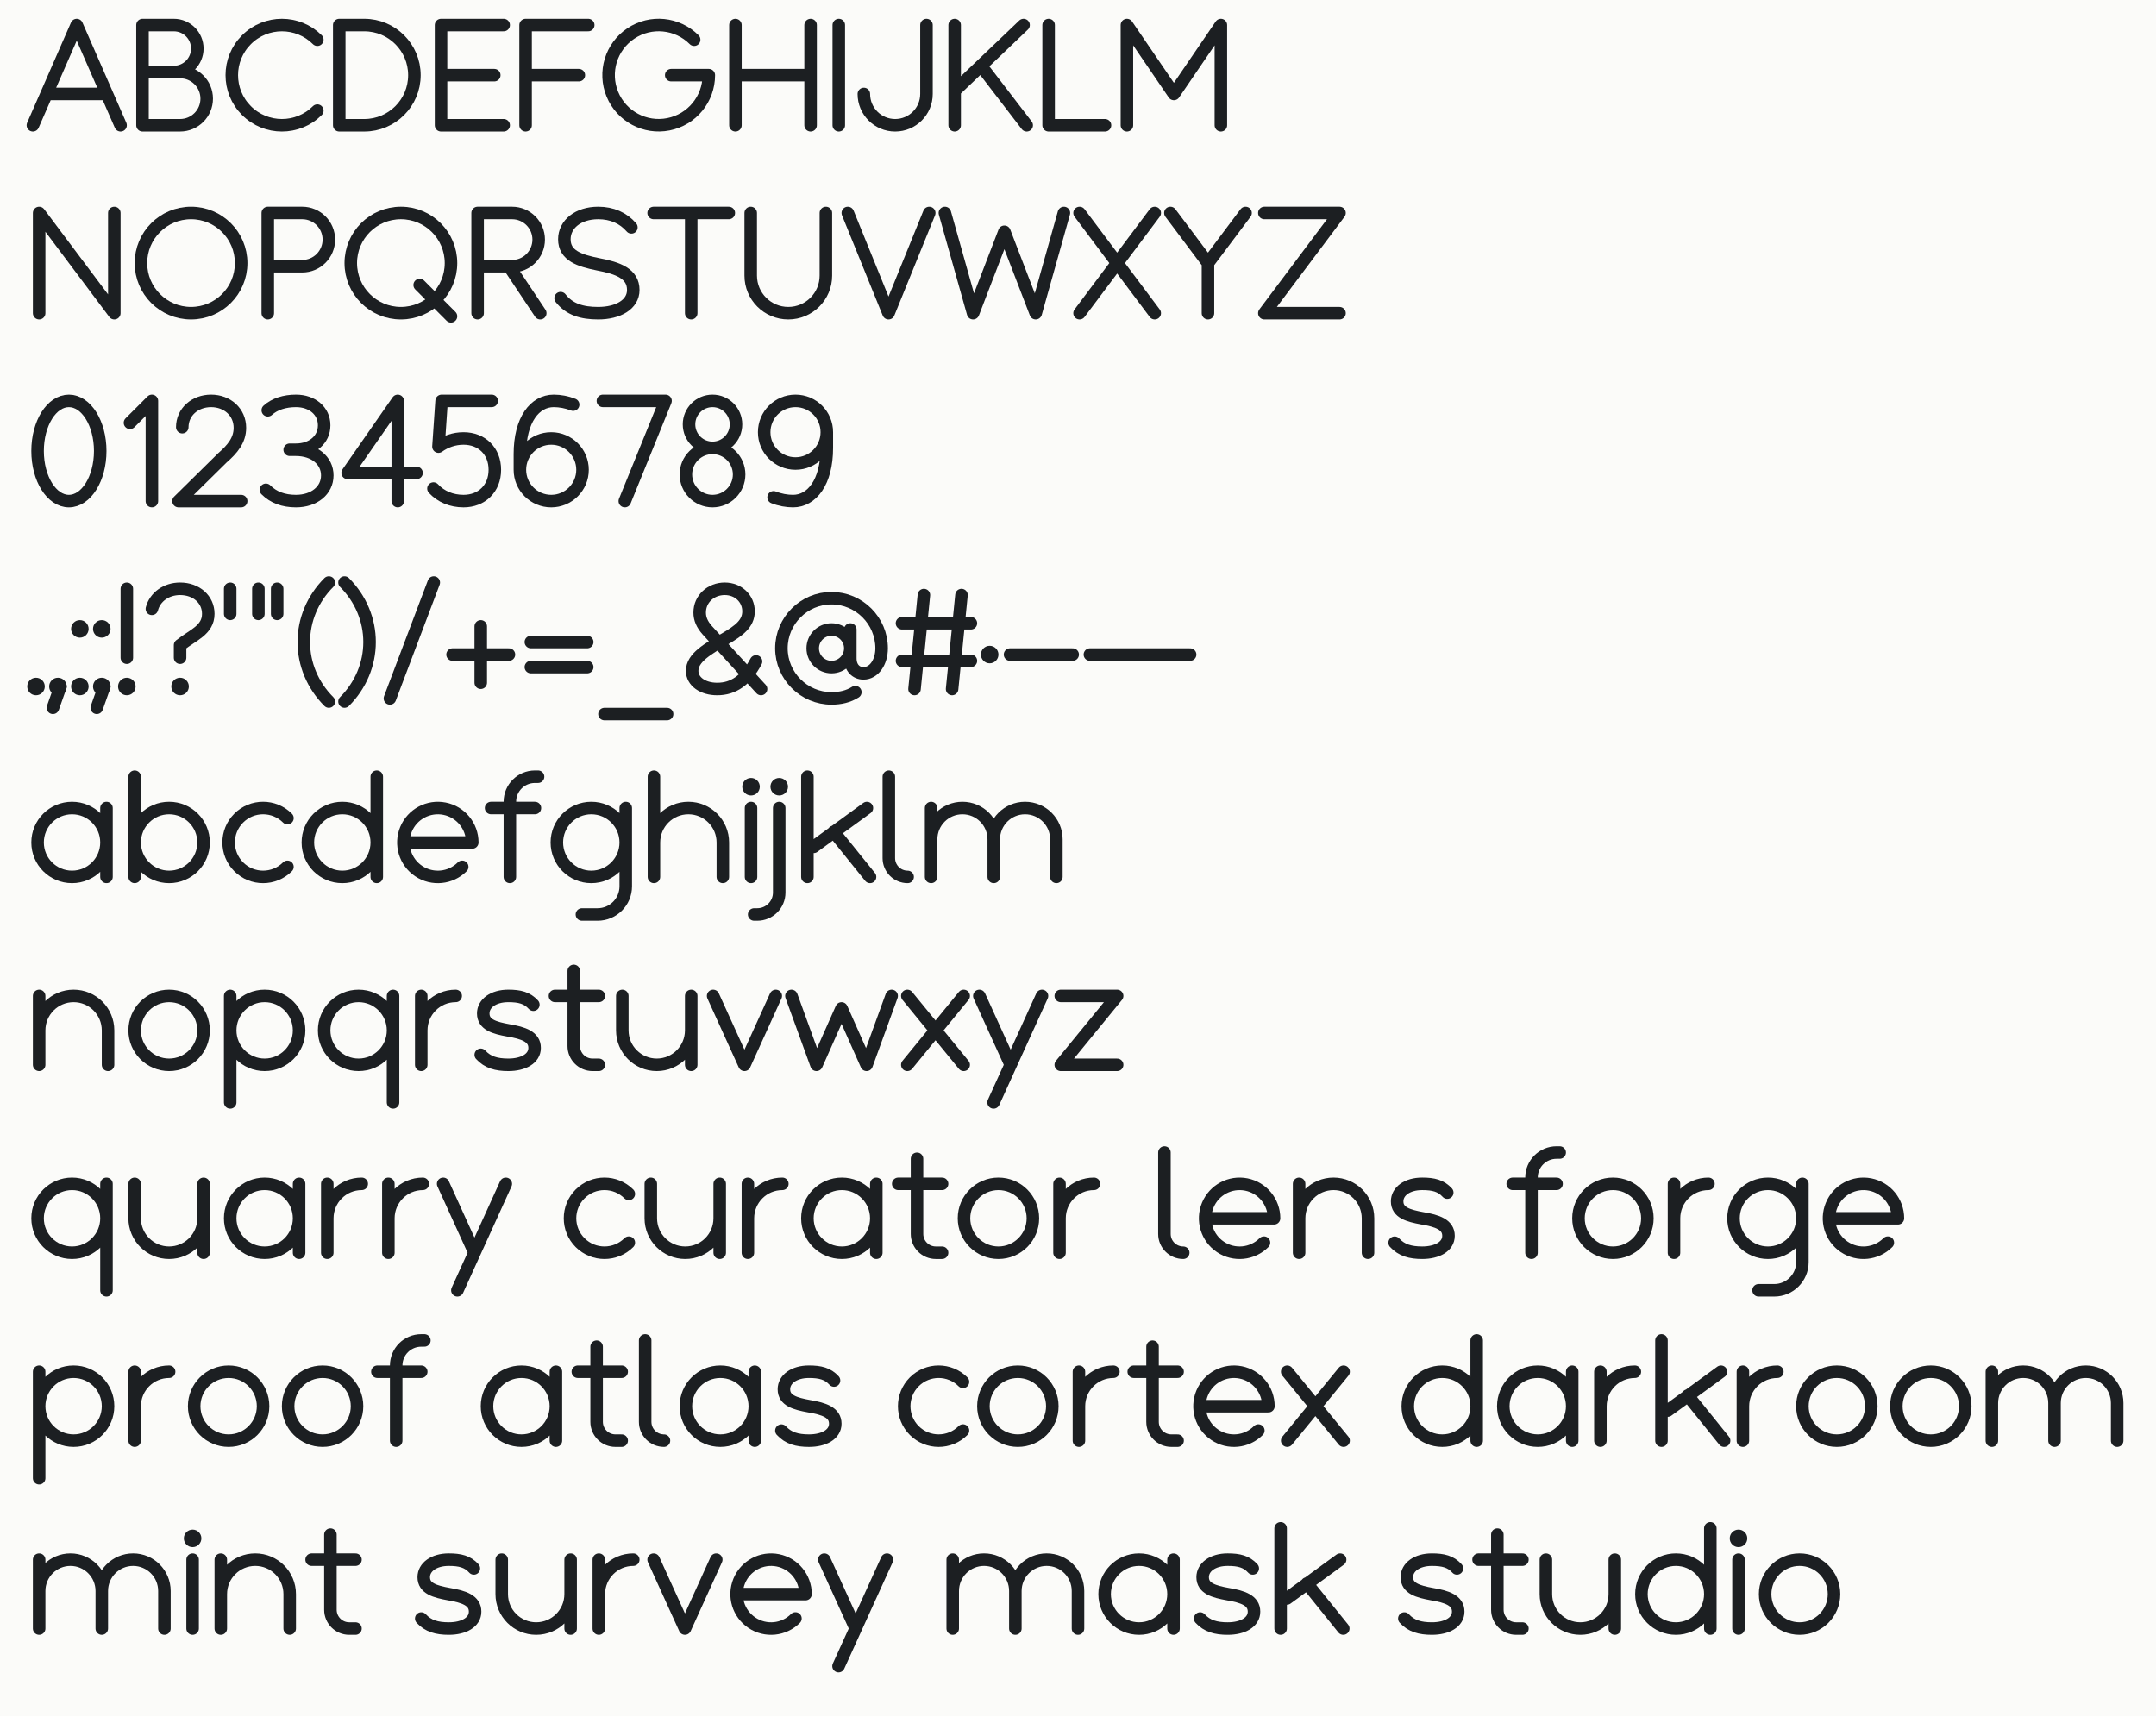
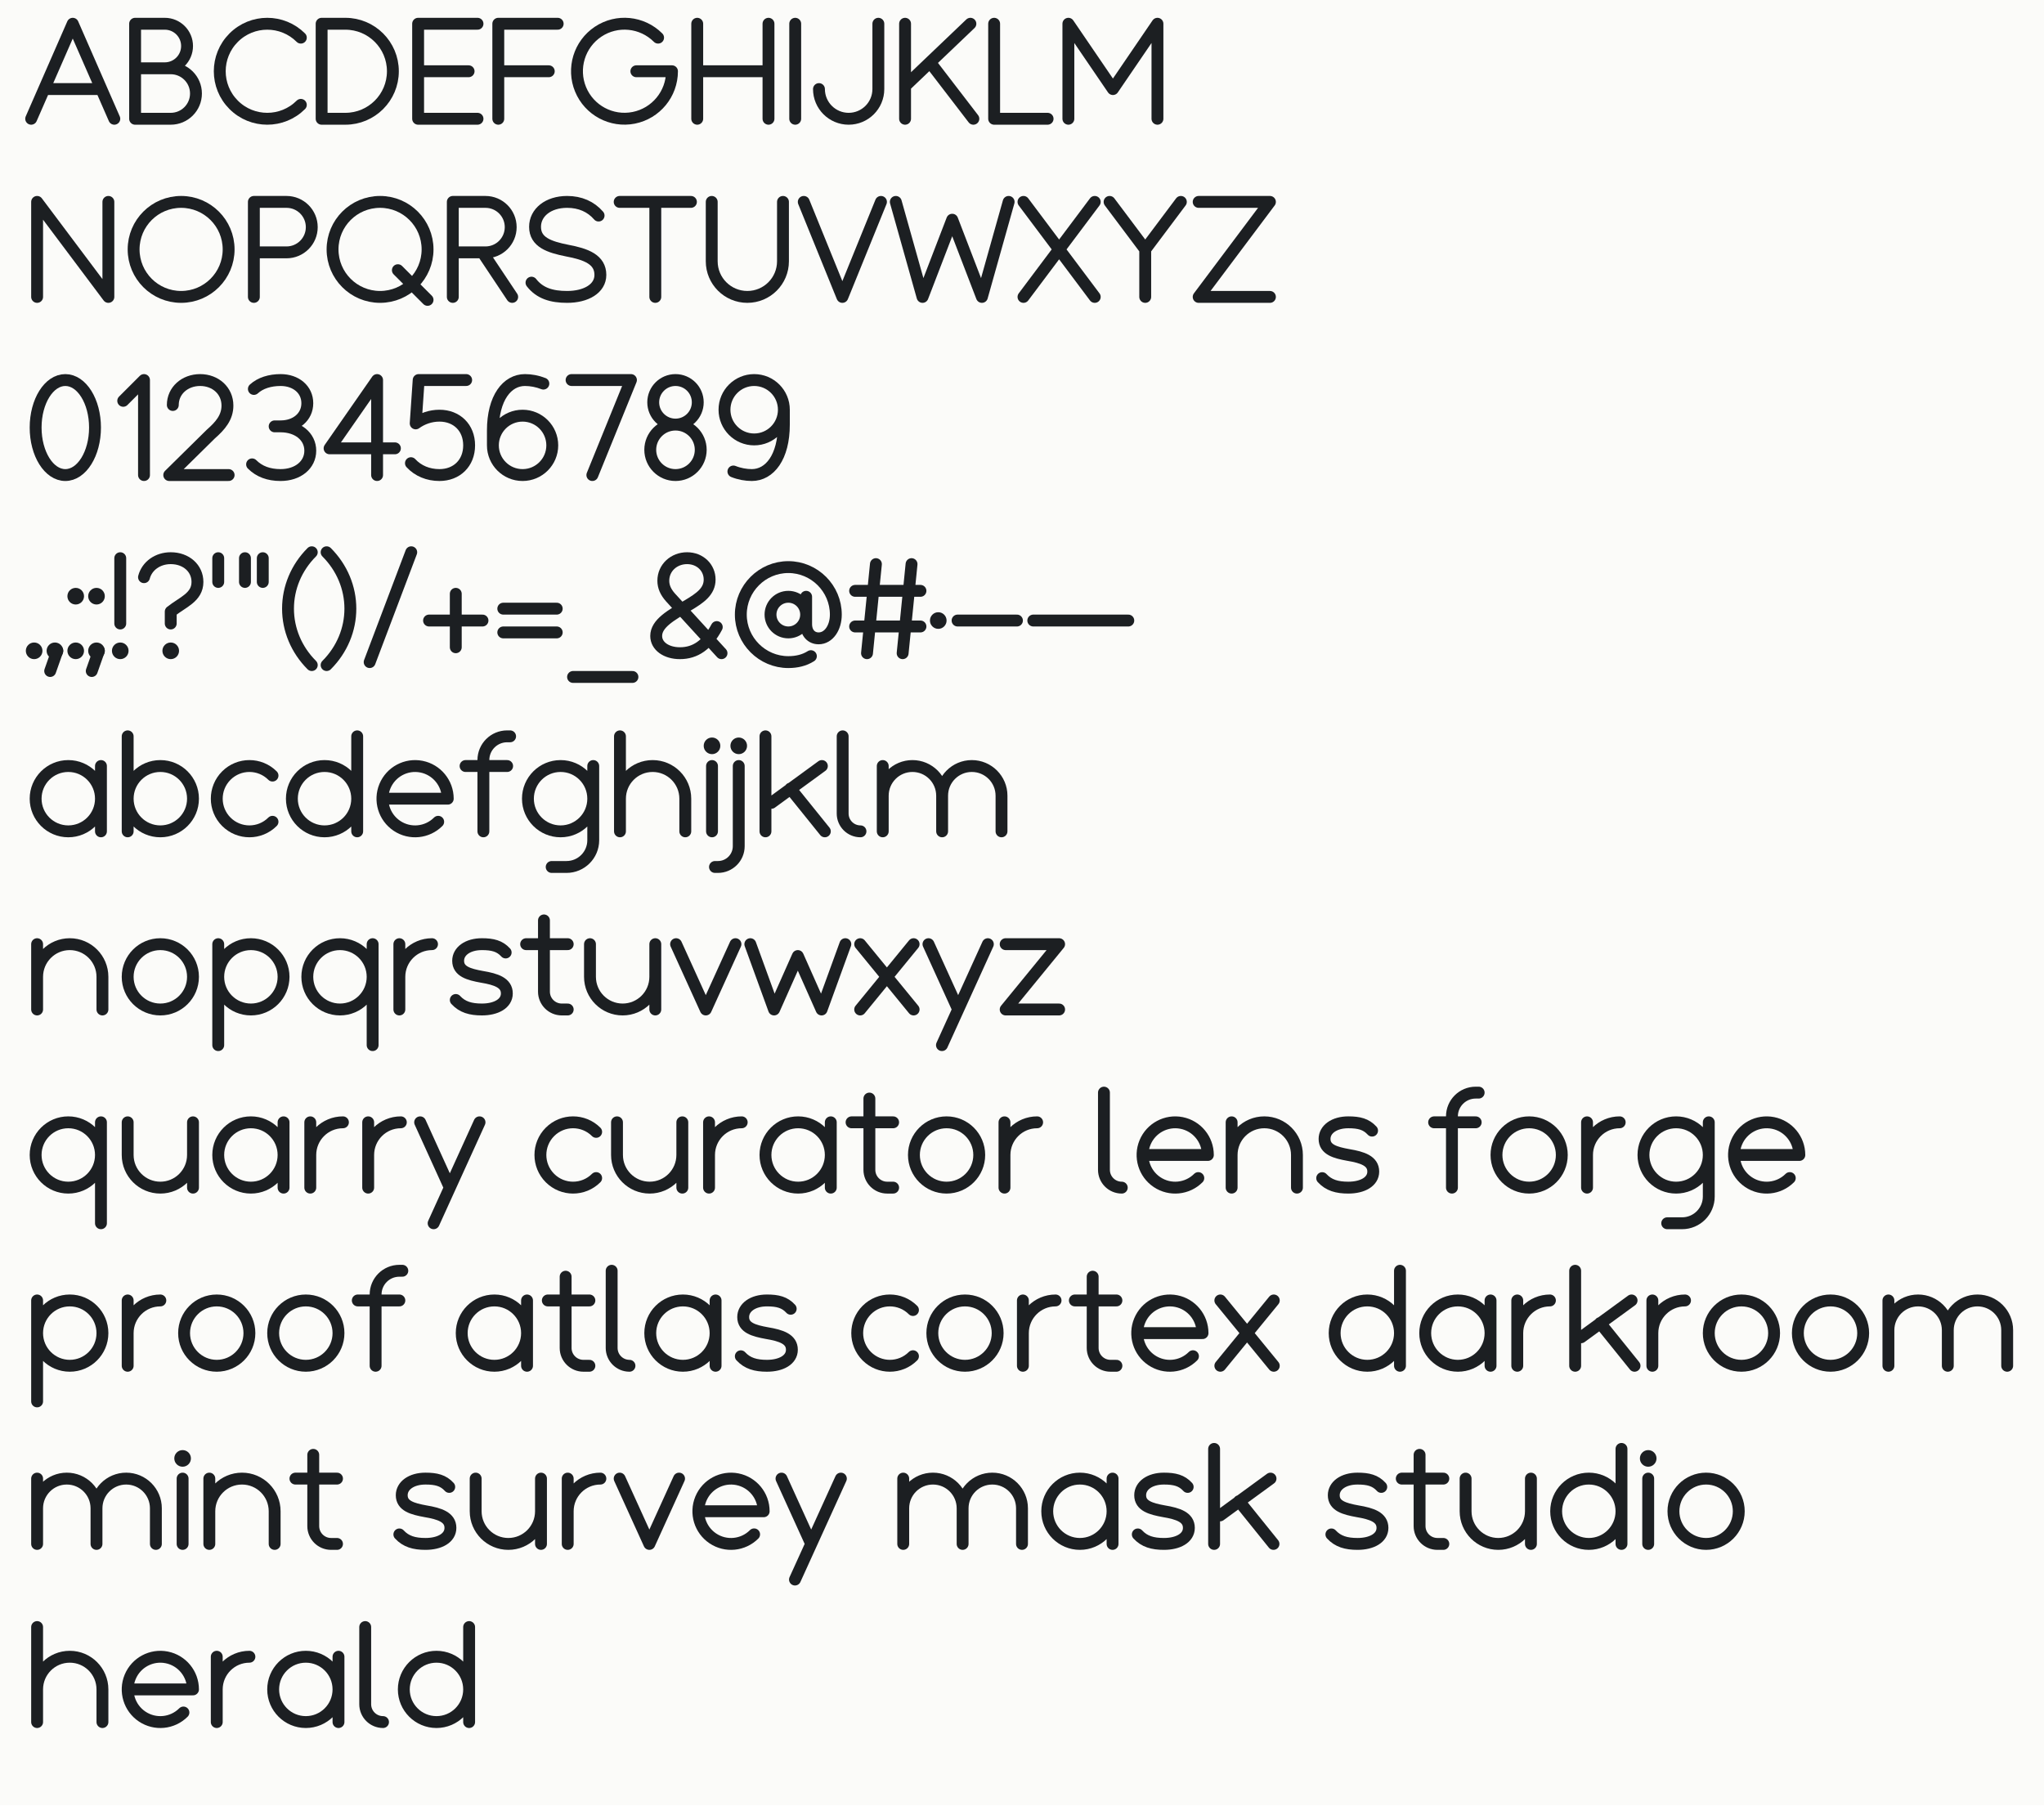
- <svg xmlns="http://www.w3.org/2000/svg" viewBox="0 -2 344.2 274">
+ <svg xmlns="http://www.w3.org/2000/svg" viewBox="0 -2 344.2 304">
  <rect x="0" y="-2" width="100%" height="100%" fill="#fbfbf9" />
  <g transform="translate(4 0)">
    <g fill="none" stroke="#1c1f22" stroke-width="2.0" stroke-linecap="round" stroke-linejoin="round">
      <path transform="translate(1.25 0)" d="M0 18 7 2l7 16M2.19 13h9.62" />
      <path transform="translate(18.75 0)" d="M0 18V2h5a3.75 3.75 0 0 1 0 7.5H0M5 9.5h1a4.25 4.25 0 0 1 0 8.5H0" />
      <path transform="translate(33.00 0)" d="M13.66 4.34A8 8 0 1 0 13.66 15.66" />
      <path transform="translate(50.16 0)" d="M0 2h4a8 8 0 0 1 0 16H0Z" />
      <path transform="translate(66.41 0)" d="M10 2H0v16h10M0 10h8.5" />
      <path transform="translate(79.91 0)" d="M10 2H0v16M0 10h8.5" />
      <path transform="translate(93.16 0)" d="M13.66 4.34A8 8 0 1 0 16 10h-6" />
      <path transform="translate(113.41 0)" d="M0 2v16M12 2v16M0 10h12" />
      <path transform="translate(129.91 0)" d="M0 2v16" />
      <path transform="translate(133.91 0)" d="M10 2v11a5 5 0 0 1-10 0" />
      <path transform="translate(148.41 0)" d="M0 2v16M11 2 0 12.5M4.2 8.49 11.5 18" />
      <path transform="translate(163.41 0)" d="M0 2v16h9" />
      <path transform="translate(175.91 0)" d="M0 18V2l7.5 11L15 2v16" />
    </g>
  </g>
  <g transform="translate(4 30)">
    <g fill="none" stroke="#1c1f22" stroke-width="2.0" stroke-linecap="round" stroke-linejoin="round">
      <path transform="translate(2.25 0)" d="M0 18V2l12 16V2" />
      <path transform="translate(18.50 0)" d="M0 10a8 8 0 1 0 16 0a8 8 0 1 0 -16 0Z" />
      <path transform="translate(38.75 0)" d="M0 18V2h5.5a4.25 4.25 0 0 1 0 8.5H0" />
      <path transform="translate(52.00 0)" d="M0 10a8 8 0 1 0 16 0a8 8 0 1 0 -16 0ZM11 13.5l5 5" />
      <path transform="translate(72.25 0)" d="M0 18V2h5.5a4.25 4.25 0 0 1 0 8.5H0M5 10.5 10 18" />
      <path transform="translate(85.50 0)" d="M11.3 4.3C10 2.8 8.2 2 6 2 2.8 2 .6 3.8.6 6.2c0 2.6 2.4 3.4 5.4 4 3.2.6 5.6 1.5 5.6 4.1 0 2.3-2.4 3.7-5.6 3.7-2.6 0-4.6-.6-6-2.4" />
      <path transform="translate(100.35 0)" d="M0 2h12M6 2v16" />
      <path transform="translate(115.85 0)" d="M0 2v10a6 6 0 0 0 12 0V2" />
      <path transform="translate(131.35 0)" d="M0 2l6.5 16L13 2" />
      <path transform="translate(146.85 0)" d="M0 2l4.5 16L9.5 5l5 13L19 2" />
      <path transform="translate(168.35 0)" d="M0 2l12 16M12 2 0 18" />
      <path transform="translate(182.85 0)" d="M0 2l6 8 6-8M6 10v8" />
      <path transform="translate(197.85 0)" d="M0 2h12L0 18h12" />
    </g>
  </g>
  <g transform="translate(4 60)">
    <g fill="none" stroke="#1c1f22" stroke-width="2.0" stroke-linecap="round" stroke-linejoin="round">
      <path transform="translate(2.00 0)" d="M5 2a5 8 0 1 0 0 16A5 8 0 1 0 5 2Z" />
      <path transform="translate(15.25 0)" d="M1.5 5.5 5 2v16" />
      <path transform="translate(24.50 0)" d="M.6 6.2C.6 3.8 2.6 2 5.2 2s4.6 1.8 4.6 4.3c0 2-1.2 3.4-2.8 4.8L0 18h10" />
      <path transform="translate(38.25 0)" d="M.5 3.5C1.6 2.5 3.2 2 5 2c2.6 0 4.5 1.6 4.5 3.9S7.6 9.8 5 9.8H4M5 9.8c2.9 0 5 1.7 5 4.1S7.9 18 5 18c-2 0-3.6-.6-4.8-1.8" />
      <path transform="translate(51.50 0)" d="M8 18V2L0 13.5h11" />
      <path transform="translate(65.00 0)" d="M9.5 2h-8L1 9.3c1.1-.8 2.5-1.3 4-1.3 2.9 0 5 2 5 5s-2.1 5-5 5c-1.9 0-3.6-.7-4.8-2" />
      <path transform="translate(79.00 0)" d="M8.5 2.6C7.5 2.2 6.4 2 5.4 2 2.4 2 0 5 0 10.5V13M0 13a5 5 0 1 0 10 0a5 5 0 1 0 -10 0Z" />
      <path transform="translate(92.25 0)" d="M0 2h10L3.5 18" />
      <path transform="translate(105.50 0)" d="M0.5 5.75a3.75 3.75 0 1 0 7.5 0a3.75 3.75 0 1 0 -7.5 0ZM0.0 13.75a4.25 4.25 0 1 0 8.5 0a4.25 4.25 0 1 0 -8.5 0Z" />
      <path transform="translate(118.00 0)" d="M0 7a5 5 0 1 0 10 0a5 5 0 1 0 -10 0ZM10 7v2.5C10 15 7.6 18 4.6 18c-1 0-2.1-.2-3.1-.6" />
    </g>
  </g>
  <g transform="translate(4 90)">
    <g fill="none" stroke="#1c1f22" stroke-width="2.0" stroke-linecap="round" stroke-linejoin="round">
      <circle cx="1.75" cy="17.6" r="1.4" fill="#1c1f22" stroke="none" />
      <path transform="translate(5.25 0)" d="M.4 17.6-.8 21" />
      <circle cx="5.25" cy="17.6" r="1.4" fill="#1c1f22" stroke="none" />
      <circle cx="8.75" cy="8.4" r="1.4" fill="#1c1f22" stroke="none" />
      <circle cx="8.75" cy="17.6" r="1.4" fill="#1c1f22" stroke="none" />
      <path transform="translate(12.25 0)" d="M.4 17.6-.8 21" />
      <circle cx="12.25" cy="8.4" r="1.4" fill="#1c1f22" stroke="none" />
      <circle cx="12.25" cy="17.6" r="1.4" fill="#1c1f22" stroke="none" />
      <path transform="translate(16.25 0)" d="M0 2v11" />
      <circle cx="16.25" cy="17.6" r="1.4" fill="#1c1f22" stroke="none" />
      <path transform="translate(19.75 0)" d="M.5 5.2C1 3.3 2.8 2 5 2c2.6 0 4.5 1.7 4.5 4 0 2.6-2.5 3.4-4.5 5V13" />
      <circle cx="24.75" cy="17.6" r="1.4" fill="#1c1f22" stroke="none" />
      <path transform="translate(32.75 0)" d="M0 2v4" />
      <path transform="translate(37.25 0)" d="M0 2v4M3 2v4" />
      <path transform="translate(44.50 0)" d="M4 1C1.4 3.6 0 7 0 10.5S1.4 17.4 4 20" />
      <path transform="translate(51.00 0)" d="M0 1c2.6 2.6 4 6 4 9.5S2.6 17.4 0 20" />
      <path transform="translate(58.25 0)" d="M0 19.5 7 1" />
      <path transform="translate(68.25 0)" d="M4.5 8v9M0 12.5h9" />
      <path transform="translate(80.75 0)" d="M0 10.5h9M0 14.5h9" />
      <path transform="translate(92.50 0)" d="M0 22h10" />
      <path transform="translate(105.50 0)" d="M12 18 3.4 8.6C2.6 7.7 2.2 6.8 2.2 5.8 2.2 3.6 4 2 6.2 2s3.8 1.6 3.8 3.6c0 2-1.6 3.1-3.6 4.3C3.5 11.6 1 13 1 15.1 1 16.8 2.7 18 5 18c2.6 0 4.6-1.4 6.2-4.4" />
      <path transform="translate(120.75 0)" d="M5 11.5a3 3 0 1 0 6 0a3 3 0 1 0 -6 0ZM11 8.5v4.6c0 1.5.9 2.4 2.1 2.4 1.7 0 2.9-1.8 2.9-4 0-4.4-3.6-8-8-8s-8 3.6-8 8 3.6 8 8 8c1.4 0 2.7-.3 3.8-1" />
      <path transform="translate(140.00 0)" d="M3.5 3 2 18M9.5 3 8 18M0 7.5h11M0 13.5h11" />
      <circle cx="154.00" cy="12.5" r="1.4" fill="#1c1f22" stroke="none" />
      <path transform="translate(157.25 0)" d="M0 12.5h10" />
      <path transform="translate(170.00 0)" d="M0 12.5h16" />
    </g>
  </g>
  <g transform="translate(4 120)">
    <g fill="none" stroke="#1c1f22" stroke-width="2.0" stroke-linecap="round" stroke-linejoin="round">
      <path transform="translate(2.00 0)" d="M0.0 12.5a5.5 5.5 0 1 0 11.0 0a5.5 5.5 0 1 0 -11.0 0ZM11 7v11" />
      <path transform="translate(17.50 0)" d="M0 2v16M0.0 12.5a5.5 5.5 0 1 0 11.0 0a5.5 5.5 0 1 0 -11.0 0Z" />
      <path transform="translate(32.50 0)" d="M9.39 8.61A5.5 5.5 0 1 0 9.39 16.39" />
      <path transform="translate(45.15 0)" d="M0.0 12.5a5.5 5.5 0 1 0 11.0 0a5.5 5.5 0 1 0 -11.0 0ZM11 2v16" />
      <path transform="translate(60.40 0)" d="M0 12.5h11A5.5 5.5 0 1 0 9.39 16.39" />
      <path transform="translate(74.40 0)" d="M3 18V6a4 4 0 0 1 4-4h.5M0 7h7" />
      <path transform="translate(84.90 0)" d="M0.0 12.5a5.5 5.5 0 1 0 11.0 0a5.5 5.5 0 1 0 -11.0 0ZM11 7v12.5a4.5 4.5 0 0 1-4.5 4.5H4" />
      <path transform="translate(100.40 0)" d="M0 2v16M0 12.5a5.5 5.5 0 0 1 11 0V18" />
      <path transform="translate(115.90 0)" d="M0 7v11" />
      <circle cx="115.90" cy="3.6" r="1.4" fill="#1c1f22" stroke="none" />
      <path transform="translate(120.40 0)" d="M0 7v13.5a3.5 3.5 0 0 1-3.5 3.5H-4" />
      <circle cx="120.40" cy="3.6" r="1.4" fill="#1c1f22" stroke="none" />
      <path transform="translate(124.90 0)" d="M0 2v16M9.5 7 1 13.2M4.2 10.8 10 18" />
      <path transform="translate(137.90 0)" d="M0 2v13a3 3 0 0 0 3 3" />
      <path transform="translate(144.65 0)" d="M0 7v11M0 12a5 5 0 0 1 10 0v6M10 12a5 5 0 0 1 10 0v6" />
    </g>
  </g>
  <g transform="translate(4 150)">
    <g fill="none" stroke="#1c1f22" stroke-width="2.0" stroke-linecap="round" stroke-linejoin="round">
      <path transform="translate(2.25 0)" d="M0 7v11M0 12.5a5.5 5.5 0 0 1 11 0V18" />
      <path transform="translate(17.50 0)" d="M0.0 12.5a5.5 5.5 0 1 0 11.0 0a5.5 5.5 0 1 0 -11.0 0Z" />
      <path transform="translate(32.75 0)" d="M0 7v17M0.0 12.5a5.5 5.5 0 1 0 11.0 0a5.5 5.5 0 1 0 -11.0 0Z" />
      <path transform="translate(47.75 0)" d="M0.0 12.5a5.5 5.5 0 1 0 11.0 0a5.5 5.5 0 1 0 -11.0 0ZM11 7v17" />
      <path transform="translate(63.25 0)" d="M0 18V7M0 12.5A5.5 5.5 0 0 1 5.5 7" />
      <path transform="translate(72.75 0)" d="M8.4 8.4C7.4 7.3 6.2 7 4.4 7c-2.4 0-4 1.2-4 2.8 0 1.8 1.8 2.3 4 2.7 2.4.4 4.2 1 4.2 2.8 0 1.7-1.8 2.7-4.2 2.7-1.9 0-3.3-.4-4.4-1.6" />
      <path transform="translate(84.60 0)" d="M3 3v12a3 3 0 0 0 3 3h1M0 7h7" />
      <path transform="translate(95.35 0)" d="M0 7v5.5a5.5 5.5 0 0 0 11 0M11 7v11" />
      <path transform="translate(109.85 0)" d="M0 7l5 11 5-11" />
      <path transform="translate(122.35 0)" d="M0 7l4 11 4-9 4 9 4-11" />
      <path transform="translate(140.85 0)" d="M0 7l9 11M9 7 0 18" />
      <path transform="translate(152.35 0)" d="M0 7l5 11M10 7 2.27 24" />
      <path transform="translate(165.35 0)" d="M0 7h9L0 18h9" />
    </g>
  </g>
  <g transform="translate(4 180)">
    <g fill="none" stroke="#1c1f22" stroke-width="2.0" stroke-linecap="round" stroke-linejoin="round">
      <path transform="translate(2.00 0)" d="M0.0 12.5a5.5 5.5 0 1 0 11.0 0a5.5 5.5 0 1 0 -11.0 0ZM11 7v17" />
      <path transform="translate(17.50 0)" d="M0 7v5.5a5.5 5.5 0 0 0 11 0M11 7v11" />
      <path transform="translate(32.75 0)" d="M0.0 12.5a5.5 5.5 0 1 0 11.0 0a5.5 5.5 0 1 0 -11.0 0ZM11 7v11" />
      <path transform="translate(48.25 0)" d="M0 18V7M0 12.5A5.5 5.5 0 0 1 5.5 7" />
      <path transform="translate(58.00 0)" d="M0 18V7M0 12.5A5.5 5.5 0 0 1 5.5 7" />
      <path transform="translate(66.75 0)" d="M0 7l5 11M10 7 2.27 24" />
      <path transform="translate(87.00 0)" d="M9.39 8.61A5.5 5.5 0 1 0 9.39 16.39" />
      <path transform="translate(99.90 0)" d="M0 7v5.5a5.5 5.5 0 0 0 11 0M11 7v11" />
      <path transform="translate(115.40 0)" d="M0 18V7M0 12.5A5.5 5.5 0 0 1 5.5 7" />
      <path transform="translate(124.90 0)" d="M0.0 12.5a5.5 5.5 0 1 0 11.0 0a5.5 5.5 0 1 0 -11.0 0ZM11 7v11" />
      <path transform="translate(139.40 0)" d="M3 3v12a3 3 0 0 0 3 3h1M0 7h7" />
      <path transform="translate(149.90 0)" d="M0.0 12.5a5.5 5.5 0 1 0 11.0 0a5.5 5.5 0 1 0 -11.0 0Z" />
      <path transform="translate(165.15 0)" d="M0 18V7M0 12.5A5.5 5.5 0 0 1 5.5 7" />
      <path transform="translate(181.90 0)" d="M0 2v13a3 3 0 0 0 3 3" />
      <path transform="translate(188.40 0)" d="M0 12.5h11A5.5 5.5 0 1 0 9.39 16.39" />
      <path transform="translate(203.40 0)" d="M0 7v11M0 12.5a5.5 5.5 0 0 1 11 0V18" />
      <path transform="translate(218.65 0)" d="M8.4 8.4C7.4 7.3 6.2 7 4.4 7c-2.4 0-4 1.2-4 2.8 0 1.8 1.8 2.3 4 2.7 2.4.4 4.2 1 4.2 2.8 0 1.7-1.8 2.7-4.2 2.7-1.9 0-3.3-.4-4.4-1.6" />
      <path transform="translate(237.50 0)" d="M3 18V6a4 4 0 0 1 4-4h.5M0 7h7" />
      <path transform="translate(248.00 0)" d="M0.0 12.5a5.5 5.5 0 1 0 11.0 0a5.5 5.5 0 1 0 -11.0 0Z" />
      <path transform="translate(263.25 0)" d="M0 18V7M0 12.5A5.5 5.5 0 0 1 5.5 7" />
      <path transform="translate(272.75 0)" d="M0.0 12.5a5.5 5.5 0 1 0 11.0 0a5.5 5.5 0 1 0 -11.0 0ZM11 7v12.5a4.5 4.5 0 0 1-4.5 4.5H4" />
      <path transform="translate(288.00 0)" d="M0 12.5h11A5.5 5.5 0 1 0 9.39 16.39" />
    </g>
  </g>
  <g transform="translate(4 210)">
    <g fill="none" stroke="#1c1f22" stroke-width="2.0" stroke-linecap="round" stroke-linejoin="round">
      <path transform="translate(2.25 0)" d="M0 7v17M0.0 12.5a5.5 5.5 0 1 0 11.0 0a5.5 5.5 0 1 0 -11.0 0Z" />
      <path transform="translate(17.50 0)" d="M0 18V7M0 12.5A5.5 5.5 0 0 1 5.5 7" />
      <path transform="translate(27.00 0)" d="M0.0 12.5a5.5 5.5 0 1 0 11.0 0a5.5 5.5 0 1 0 -11.0 0Z" />
      <path transform="translate(42.00 0)" d="M0.0 12.5a5.5 5.5 0 1 0 11.0 0a5.5 5.5 0 1 0 -11.0 0Z" />
      <path transform="translate(56.25 0)" d="M3 18V6a4 4 0 0 1 4-4h.5M0 7h7" />
      <path transform="translate(73.75 0)" d="M0.0 12.5a5.5 5.5 0 1 0 11.0 0a5.5 5.5 0 1 0 -11.0 0ZM11 7v11" />
      <path transform="translate(88.25 0)" d="M3 3v12a3 3 0 0 0 3 3h1M0 7h7" />
      <path transform="translate(99.00 0)" d="M0 2v13a3 3 0 0 0 3 3" />
      <path transform="translate(105.50 0)" d="M0.0 12.5a5.5 5.5 0 1 0 11.0 0a5.5 5.5 0 1 0 -11.0 0ZM11 7v11" />
      <path transform="translate(120.75 0)" d="M8.4 8.4C7.4 7.3 6.2 7 4.4 7c-2.4 0-4 1.2-4 2.8 0 1.8 1.8 2.3 4 2.7 2.4.4 4.2 1 4.2 2.8 0 1.7-1.8 2.7-4.2 2.7-1.9 0-3.3-.4-4.4-1.6" />
      <path transform="translate(140.35 0)" d="M9.39 8.61A5.5 5.5 0 1 0 9.39 16.39" />
      <path transform="translate(153.00 0)" d="M0.0 12.5a5.5 5.5 0 1 0 11.0 0a5.5 5.5 0 1 0 -11.0 0Z" />
      <path transform="translate(168.25 0)" d="M0 18V7M0 12.5A5.5 5.5 0 0 1 5.5 7" />
      <path transform="translate(177.00 0)" d="M3 3v12a3 3 0 0 0 3 3h1M0 7h7" />
      <path transform="translate(187.50 0)" d="M0 12.5h11A5.5 5.5 0 1 0 9.39 16.39" />
      <path transform="translate(201.50 0)" d="M0 7l9 11M9 7 0 18" />
      <path transform="translate(220.75 0)" d="M0.0 12.5a5.5 5.5 0 1 0 11.0 0a5.5 5.5 0 1 0 -11.0 0ZM11 2v16" />
      <path transform="translate(236.00 0)" d="M0.0 12.5a5.5 5.5 0 1 0 11.0 0a5.5 5.5 0 1 0 -11.0 0ZM11 7v11" />
      <path transform="translate(251.50 0)" d="M0 18V7M0 12.5A5.5 5.5 0 0 1 5.5 7" />
      <path transform="translate(261.25 0)" d="M0 2v16M9.5 7 1 13.2M4.2 10.8 10 18" />
      <path transform="translate(274.25 0)" d="M0 18V7M0 12.5A5.5 5.5 0 0 1 5.5 7" />
      <path transform="translate(283.75 0)" d="M0.0 12.5a5.5 5.5 0 1 0 11.0 0a5.5 5.5 0 1 0 -11.0 0Z" />
      <path transform="translate(298.75 0)" d="M0.0 12.5a5.5 5.5 0 1 0 11.0 0a5.5 5.5 0 1 0 -11.0 0Z" />
      <path transform="translate(314.00 0)" d="M0 7v11M0 12a5 5 0 0 1 10 0v6M10 12a5 5 0 0 1 10 0v6" />
    </g>
  </g>
  <g transform="translate(4 240)">
    <g fill="none" stroke="#1c1f22" stroke-width="2.0" stroke-linecap="round" stroke-linejoin="round">
      <path transform="translate(2.25 0)" d="M0 7v11M0 12a5 5 0 0 1 10 0v6M10 12a5 5 0 0 1 10 0v6" />
      <path transform="translate(26.75 0)" d="M0 7v11" />
      <circle cx="26.75" cy="3.6" r="1.4" fill="#1c1f22" stroke="none" />
      <path transform="translate(31.25 0)" d="M0 7v11M0 12.5a5.5 5.5 0 0 1 11 0V18" />
      <path transform="translate(45.75 0)" d="M3 3v12a3 3 0 0 0 3 3h1M0 7h7" />
      <path transform="translate(63.25 0)" d="M8.4 8.4C7.4 7.3 6.2 7 4.4 7c-2.4 0-4 1.2-4 2.8 0 1.8 1.8 2.3 4 2.7 2.4.4 4.2 1 4.2 2.8 0 1.7-1.8 2.7-4.2 2.7-1.9 0-3.3-.4-4.4-1.6" />
      <path transform="translate(76.10 0)" d="M0 7v5.5a5.5 5.5 0 0 0 11 0M11 7v11" />
      <path transform="translate(91.60 0)" d="M0 18V7M0 12.5A5.5 5.5 0 0 1 5.5 7" />
      <path transform="translate(100.35 0)" d="M0 7l5 11 5-11" />
      <path transform="translate(113.60 0)" d="M0 12.5h11A5.5 5.5 0 1 0 9.39 16.39" />
      <path transform="translate(127.60 0)" d="M0 7l5 11M10 7 2.27 24" />
      <path transform="translate(148.10 0)" d="M0 7v11M0 12a5 5 0 0 1 10 0v6M10 12a5 5 0 0 1 10 0v6" />
      <path transform="translate(172.35 0)" d="M0.0 12.5a5.5 5.5 0 1 0 11.0 0a5.5 5.5 0 1 0 -11.0 0ZM11 7v11" />
      <path transform="translate(187.60 0)" d="M8.4 8.4C7.4 7.3 6.2 7 4.4 7c-2.4 0-4 1.2-4 2.8 0 1.8 1.8 2.3 4 2.7 2.4.4 4.2 1 4.2 2.8 0 1.7-1.8 2.7-4.2 2.7-1.9 0-3.3-.4-4.4-1.6" />
      <path transform="translate(200.45 0)" d="M0 2v16M9.5 7 1 13.2M4.2 10.8 10 18" />
      <path transform="translate(220.20 0)" d="M8.4 8.4C7.4 7.3 6.2 7 4.4 7c-2.4 0-4 1.2-4 2.8 0 1.8 1.8 2.3 4 2.7 2.4.4 4.2 1 4.2 2.8 0 1.7-1.8 2.7-4.2 2.7-1.9 0-3.3-.4-4.4-1.6" />
      <path transform="translate(232.05 0)" d="M3 3v12a3 3 0 0 0 3 3h1M0 7h7" />
      <path transform="translate(242.80 0)" d="M0 7v5.5a5.5 5.5 0 0 0 11 0M11 7v11" />
      <path transform="translate(258.05 0)" d="M0.0 12.5a5.5 5.5 0 1 0 11.0 0a5.5 5.5 0 1 0 -11.0 0ZM11 2v16" />
      <path transform="translate(273.55 0)" d="M0 7v11" />
      <circle cx="273.55" cy="3.6" r="1.4" fill="#1c1f22" stroke="none" />
      <path transform="translate(277.80 0)" d="M0.0 12.5a5.5 5.5 0 1 0 11.0 0a5.5 5.5 0 1 0 -11.0 0Z" />
    </g>
  </g>
+   <g transform="translate(4 270)">
+     <g fill="none" stroke="#1c1f22" stroke-width="2.0" stroke-linecap="round" stroke-linejoin="round">
+       <path transform="translate(2.25 0)" d="M0 2v16M0 12.5a5.5 5.5 0 0 1 11 0V18" />
+       <path transform="translate(17.50 0)" d="M0 12.5h11A5.5 5.5 0 1 0 9.39 16.39" />
+       <path transform="translate(32.50 0)" d="M0 18V7M0 12.5A5.5 5.5 0 0 1 5.5 7" />
+       <path transform="translate(42.00 0)" d="M0.0 12.5a5.5 5.5 0 1 0 11.0 0a5.5 5.5 0 1 0 -11.0 0ZM11 7v11" />
+       <path transform="translate(57.50 0)" d="M0 2v13a3 3 0 0 0 3 3" />
+       <path transform="translate(64.00 0)" d="M0.0 12.5a5.5 5.5 0 1 0 11.0 0a5.5 5.5 0 1 0 -11.0 0ZM11 2v16" />
+     </g>
+   </g>
</svg>
